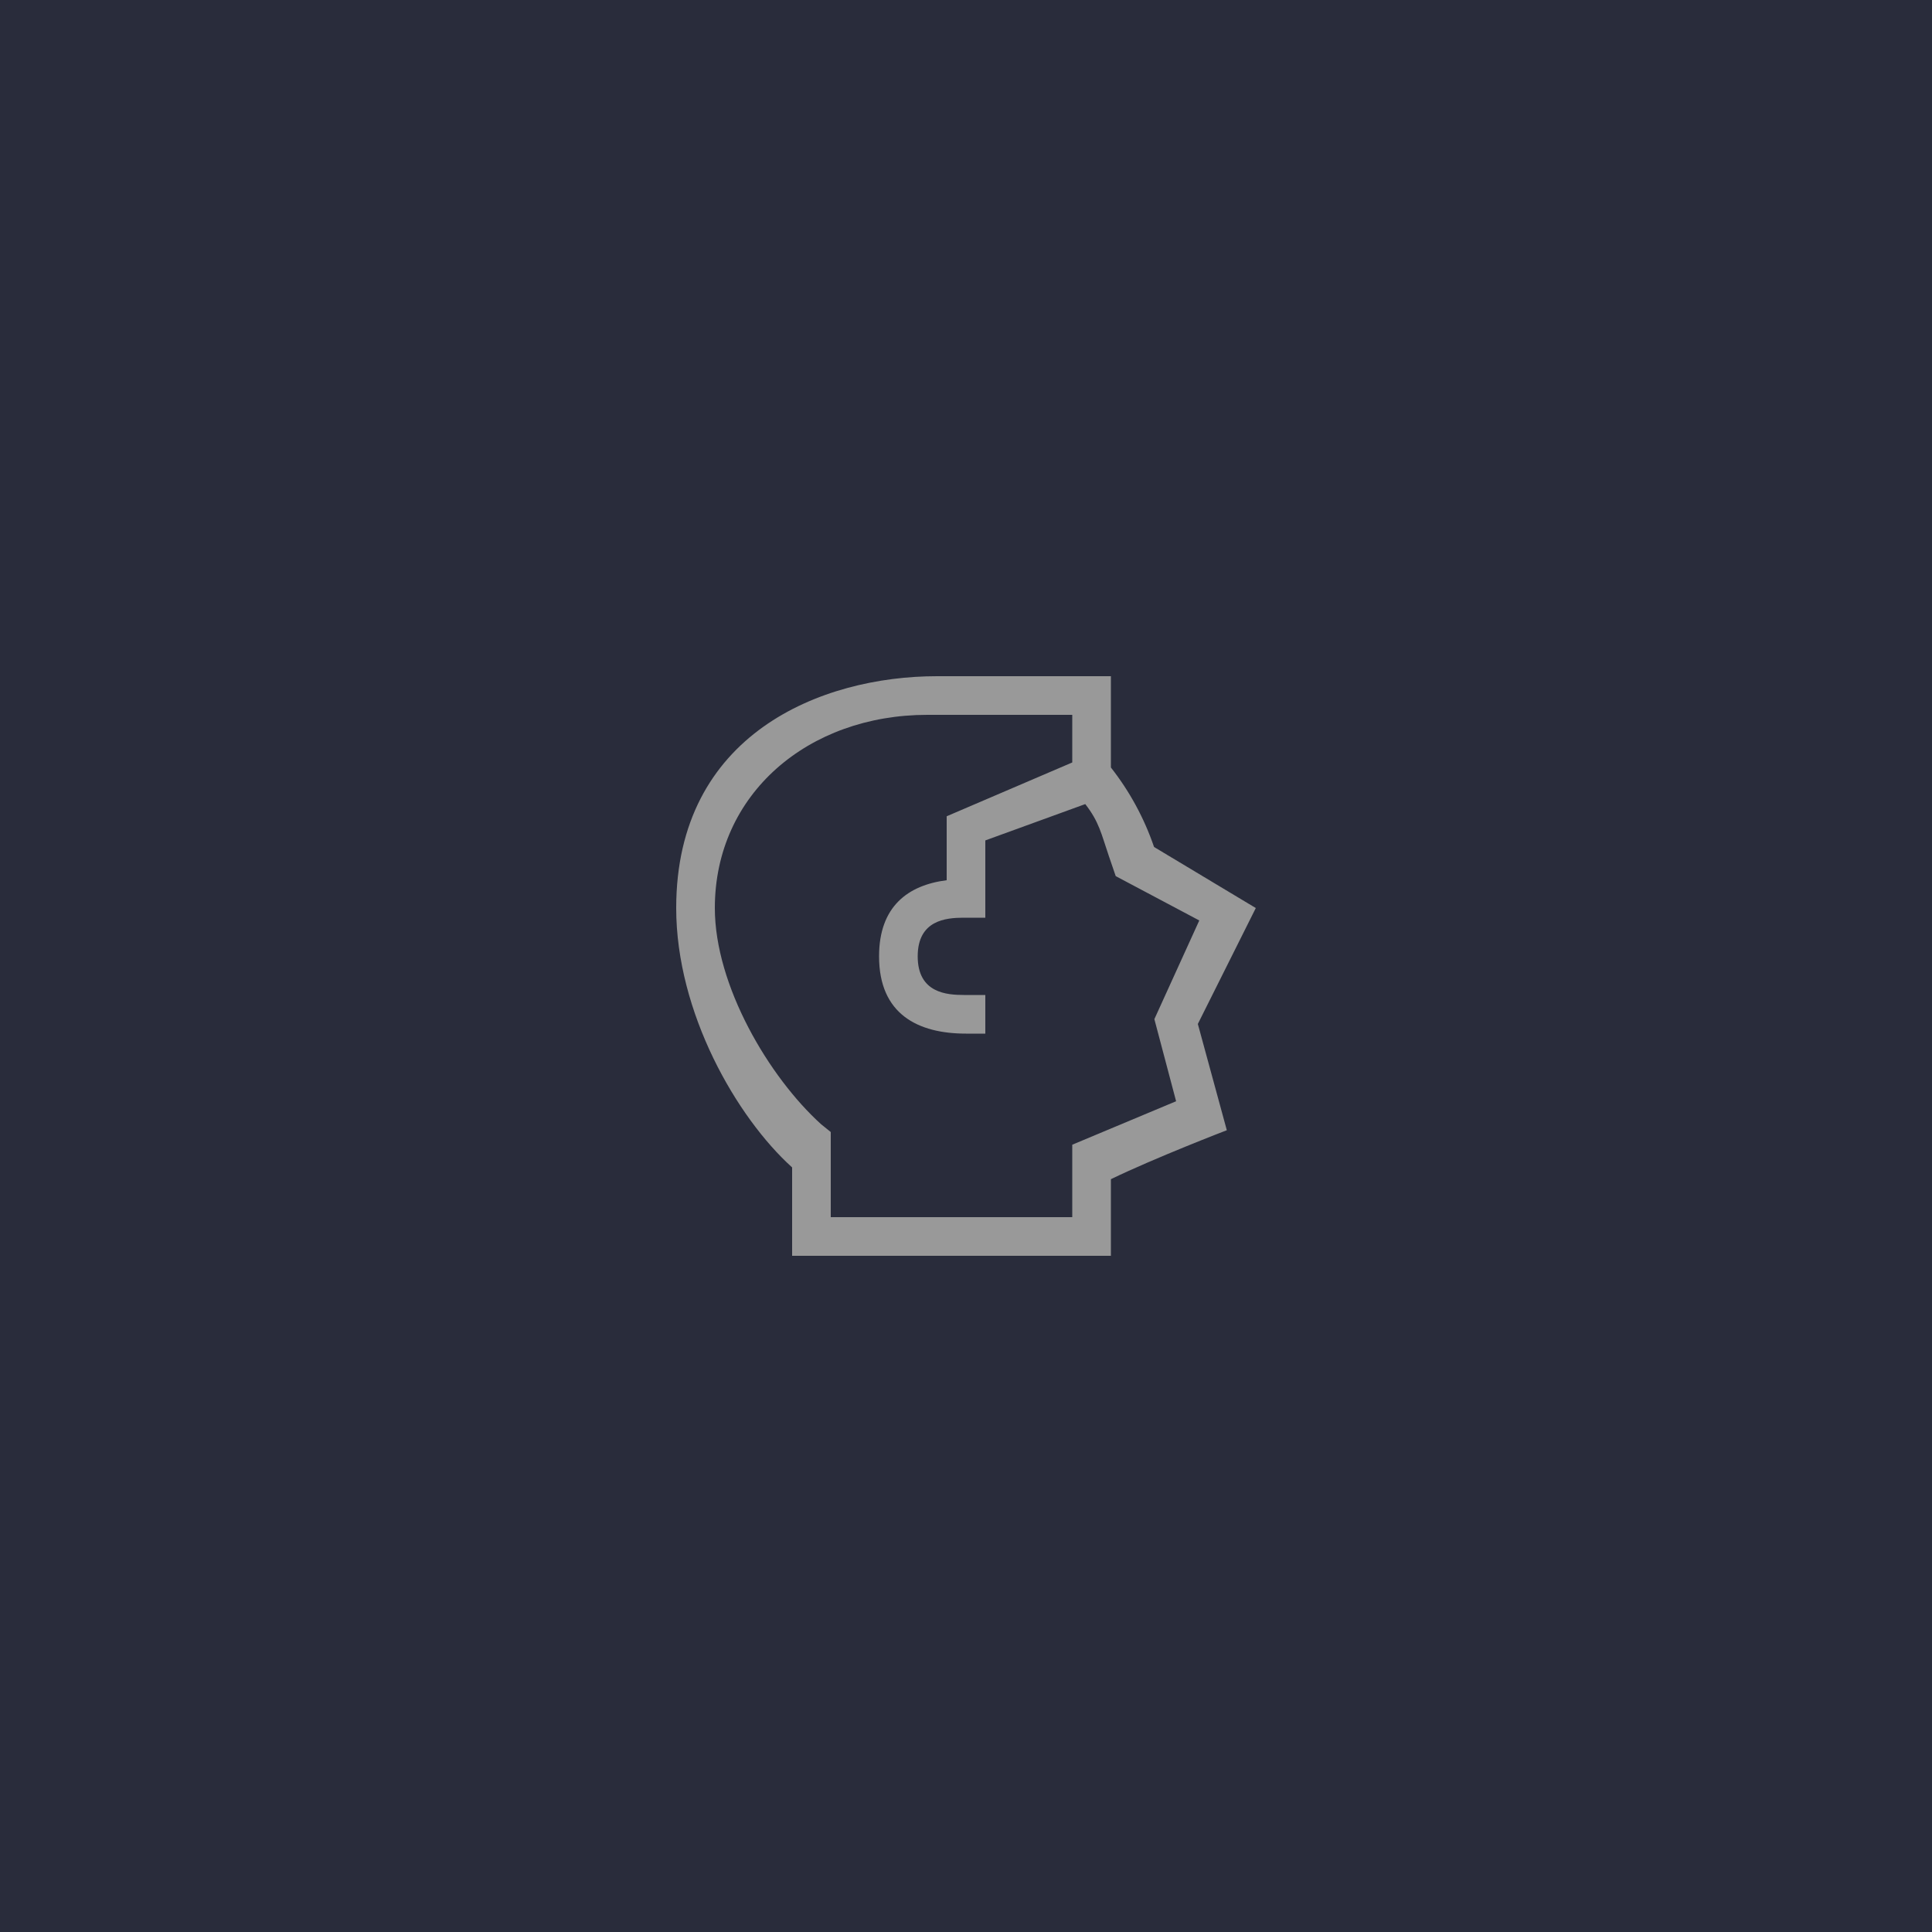
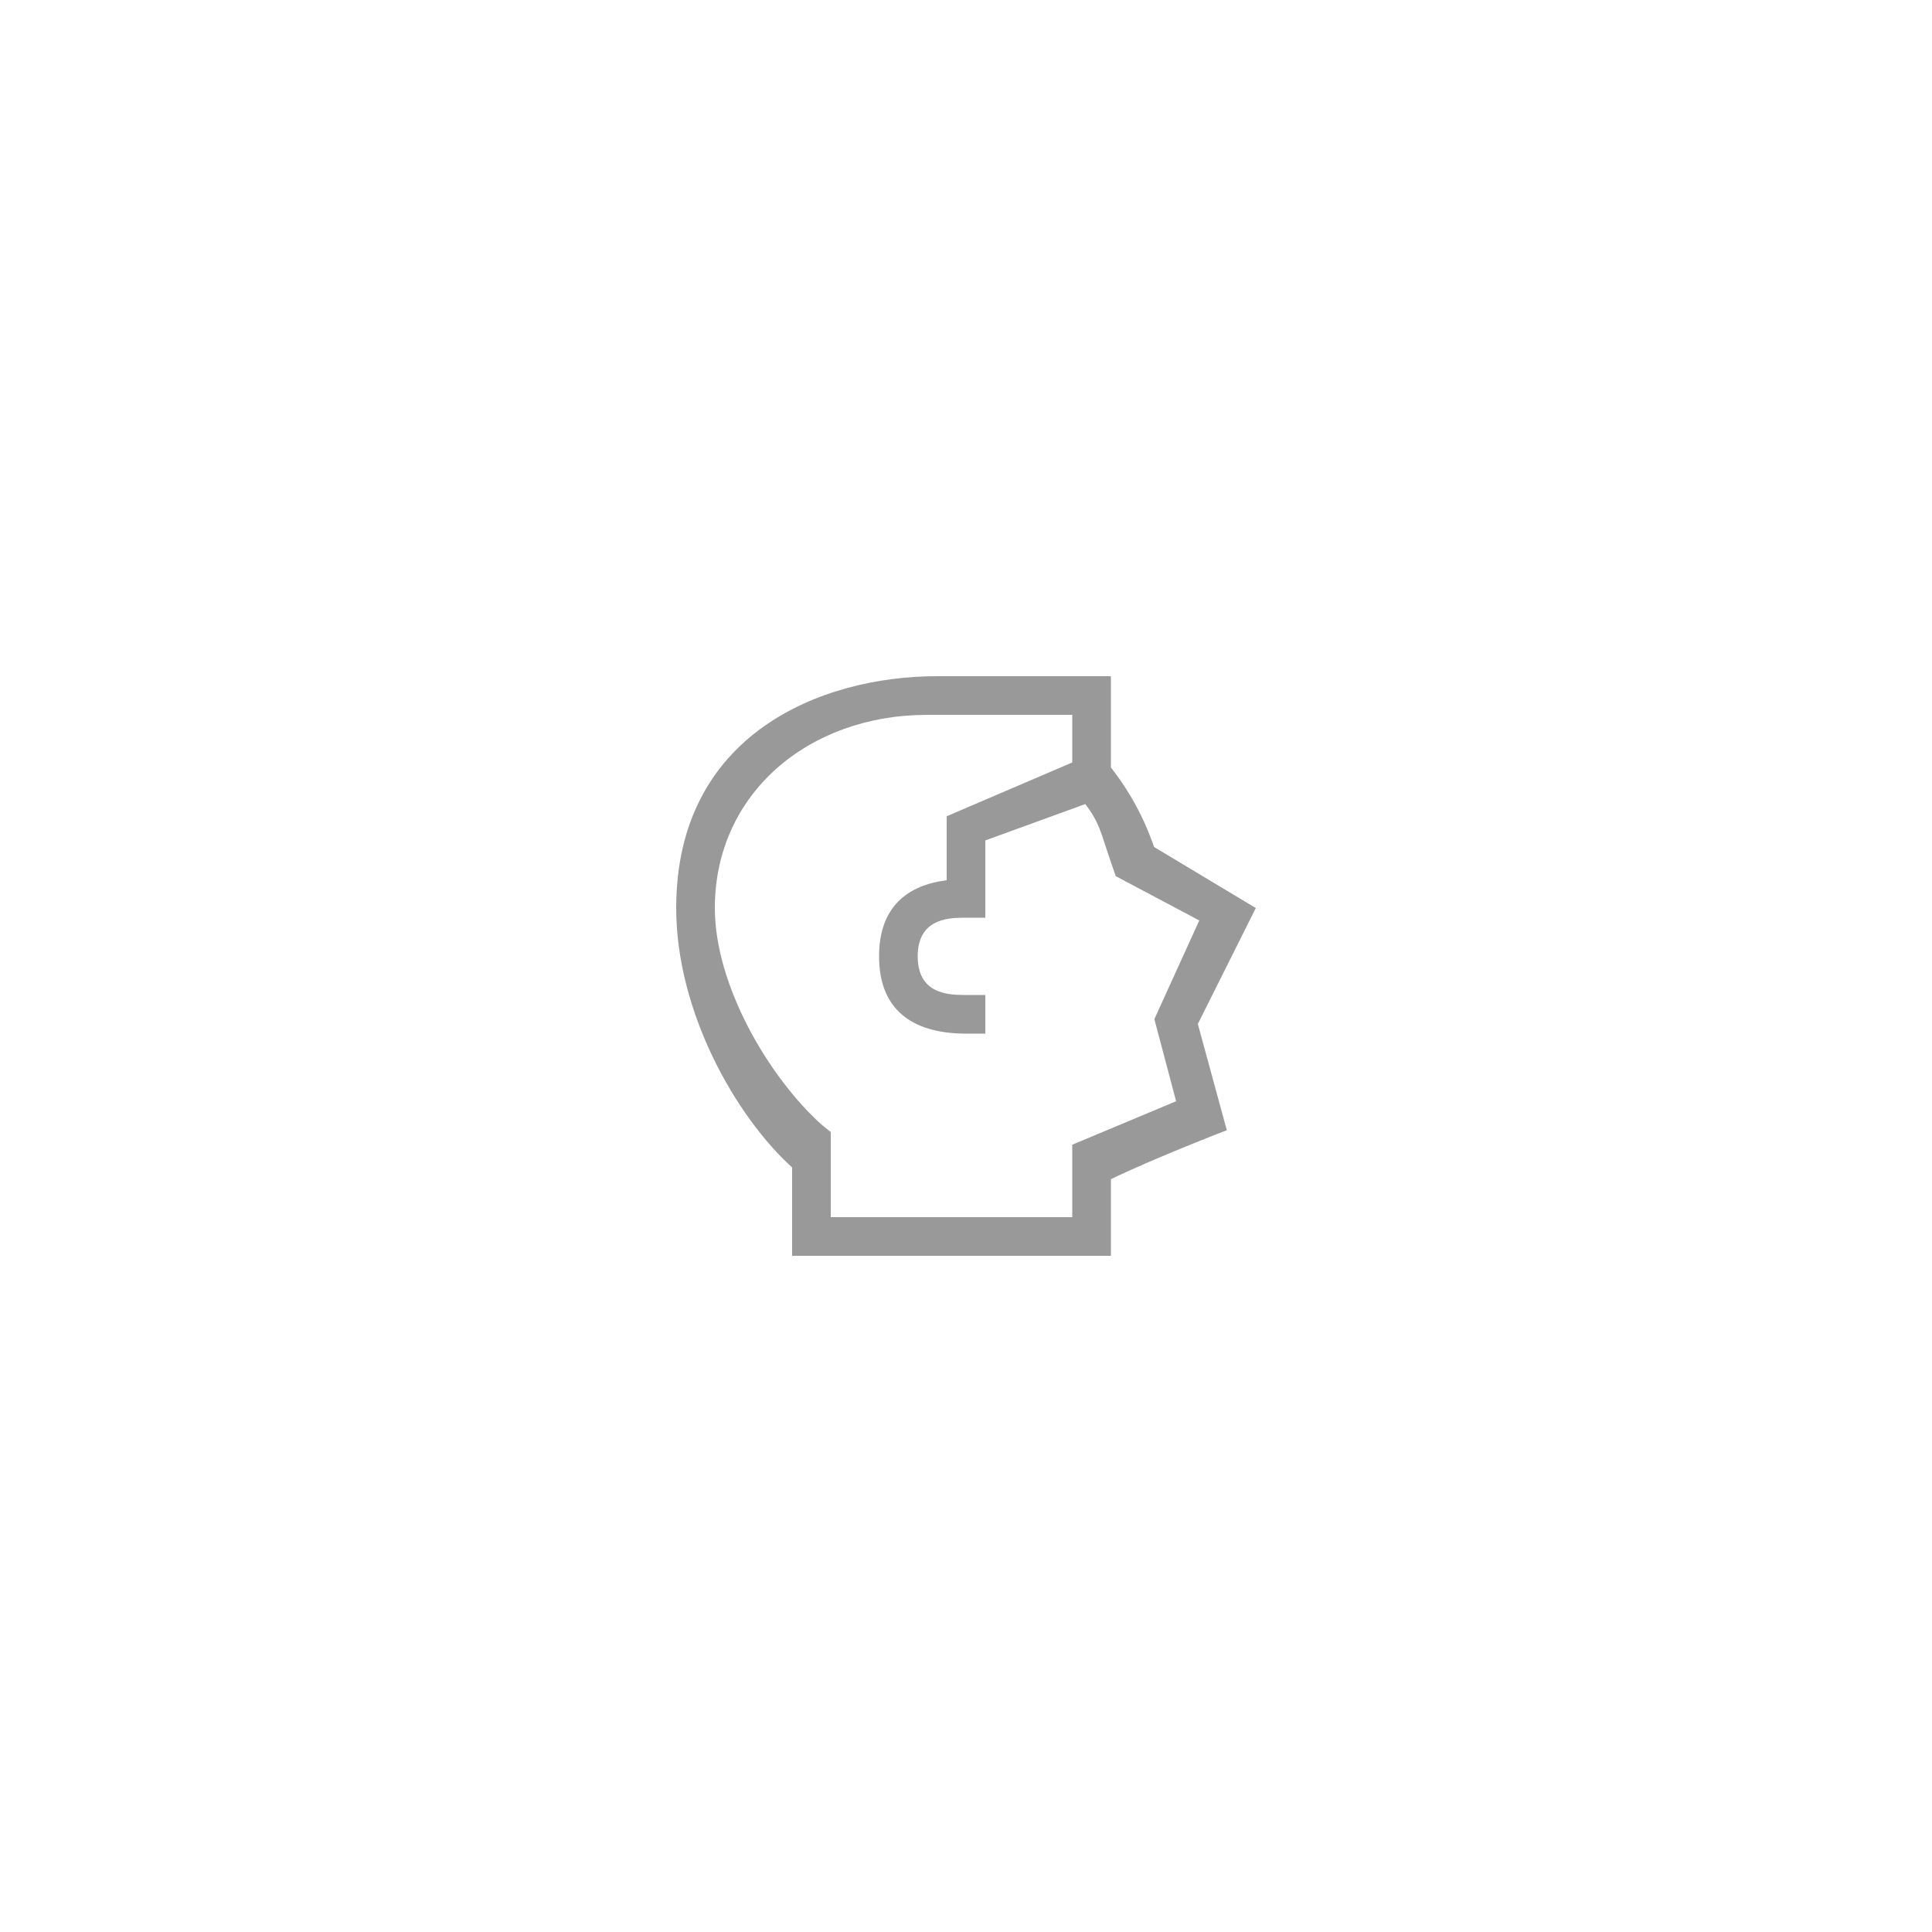
<svg xmlns="http://www.w3.org/2000/svg" width="200" height="200" viewBox="0 0 200 200" fill="none">
-   <rect width="200" height="200" fill="#292C3B" />
  <path d="M111 78.93V74H96C83.664 74 74 82.188 74 94C74 102.017 79.594 111.499 85.021 116.399L86 117.186V126H111V118.5L121.75 114L119.5 105.5L124.149 95.286L115.499 90.696L114.789 88.62C113.993 86.29 113.796 85.106 112.346 83.238L102 87V95H99.692C97.962 95.013 95 95.235 95 99C95 102.828 98.06 102.993 99.777 103H102V107H100C95.03 107 91 104.995 91 99C91 93.834 93.992 91.63 98 91.12V84.5L111 78.93ZM82 130V120.852C76.262 115.671 70 104.835 70 94C70 76 85 70 97 70H115V79.45C116.942 81.922 118.452 84.705 119.467 87.68L130 94L124 106L127 117C127 117 119.619 119.834 115 122.068V130H82Z" fill="#999999" />
</svg>
